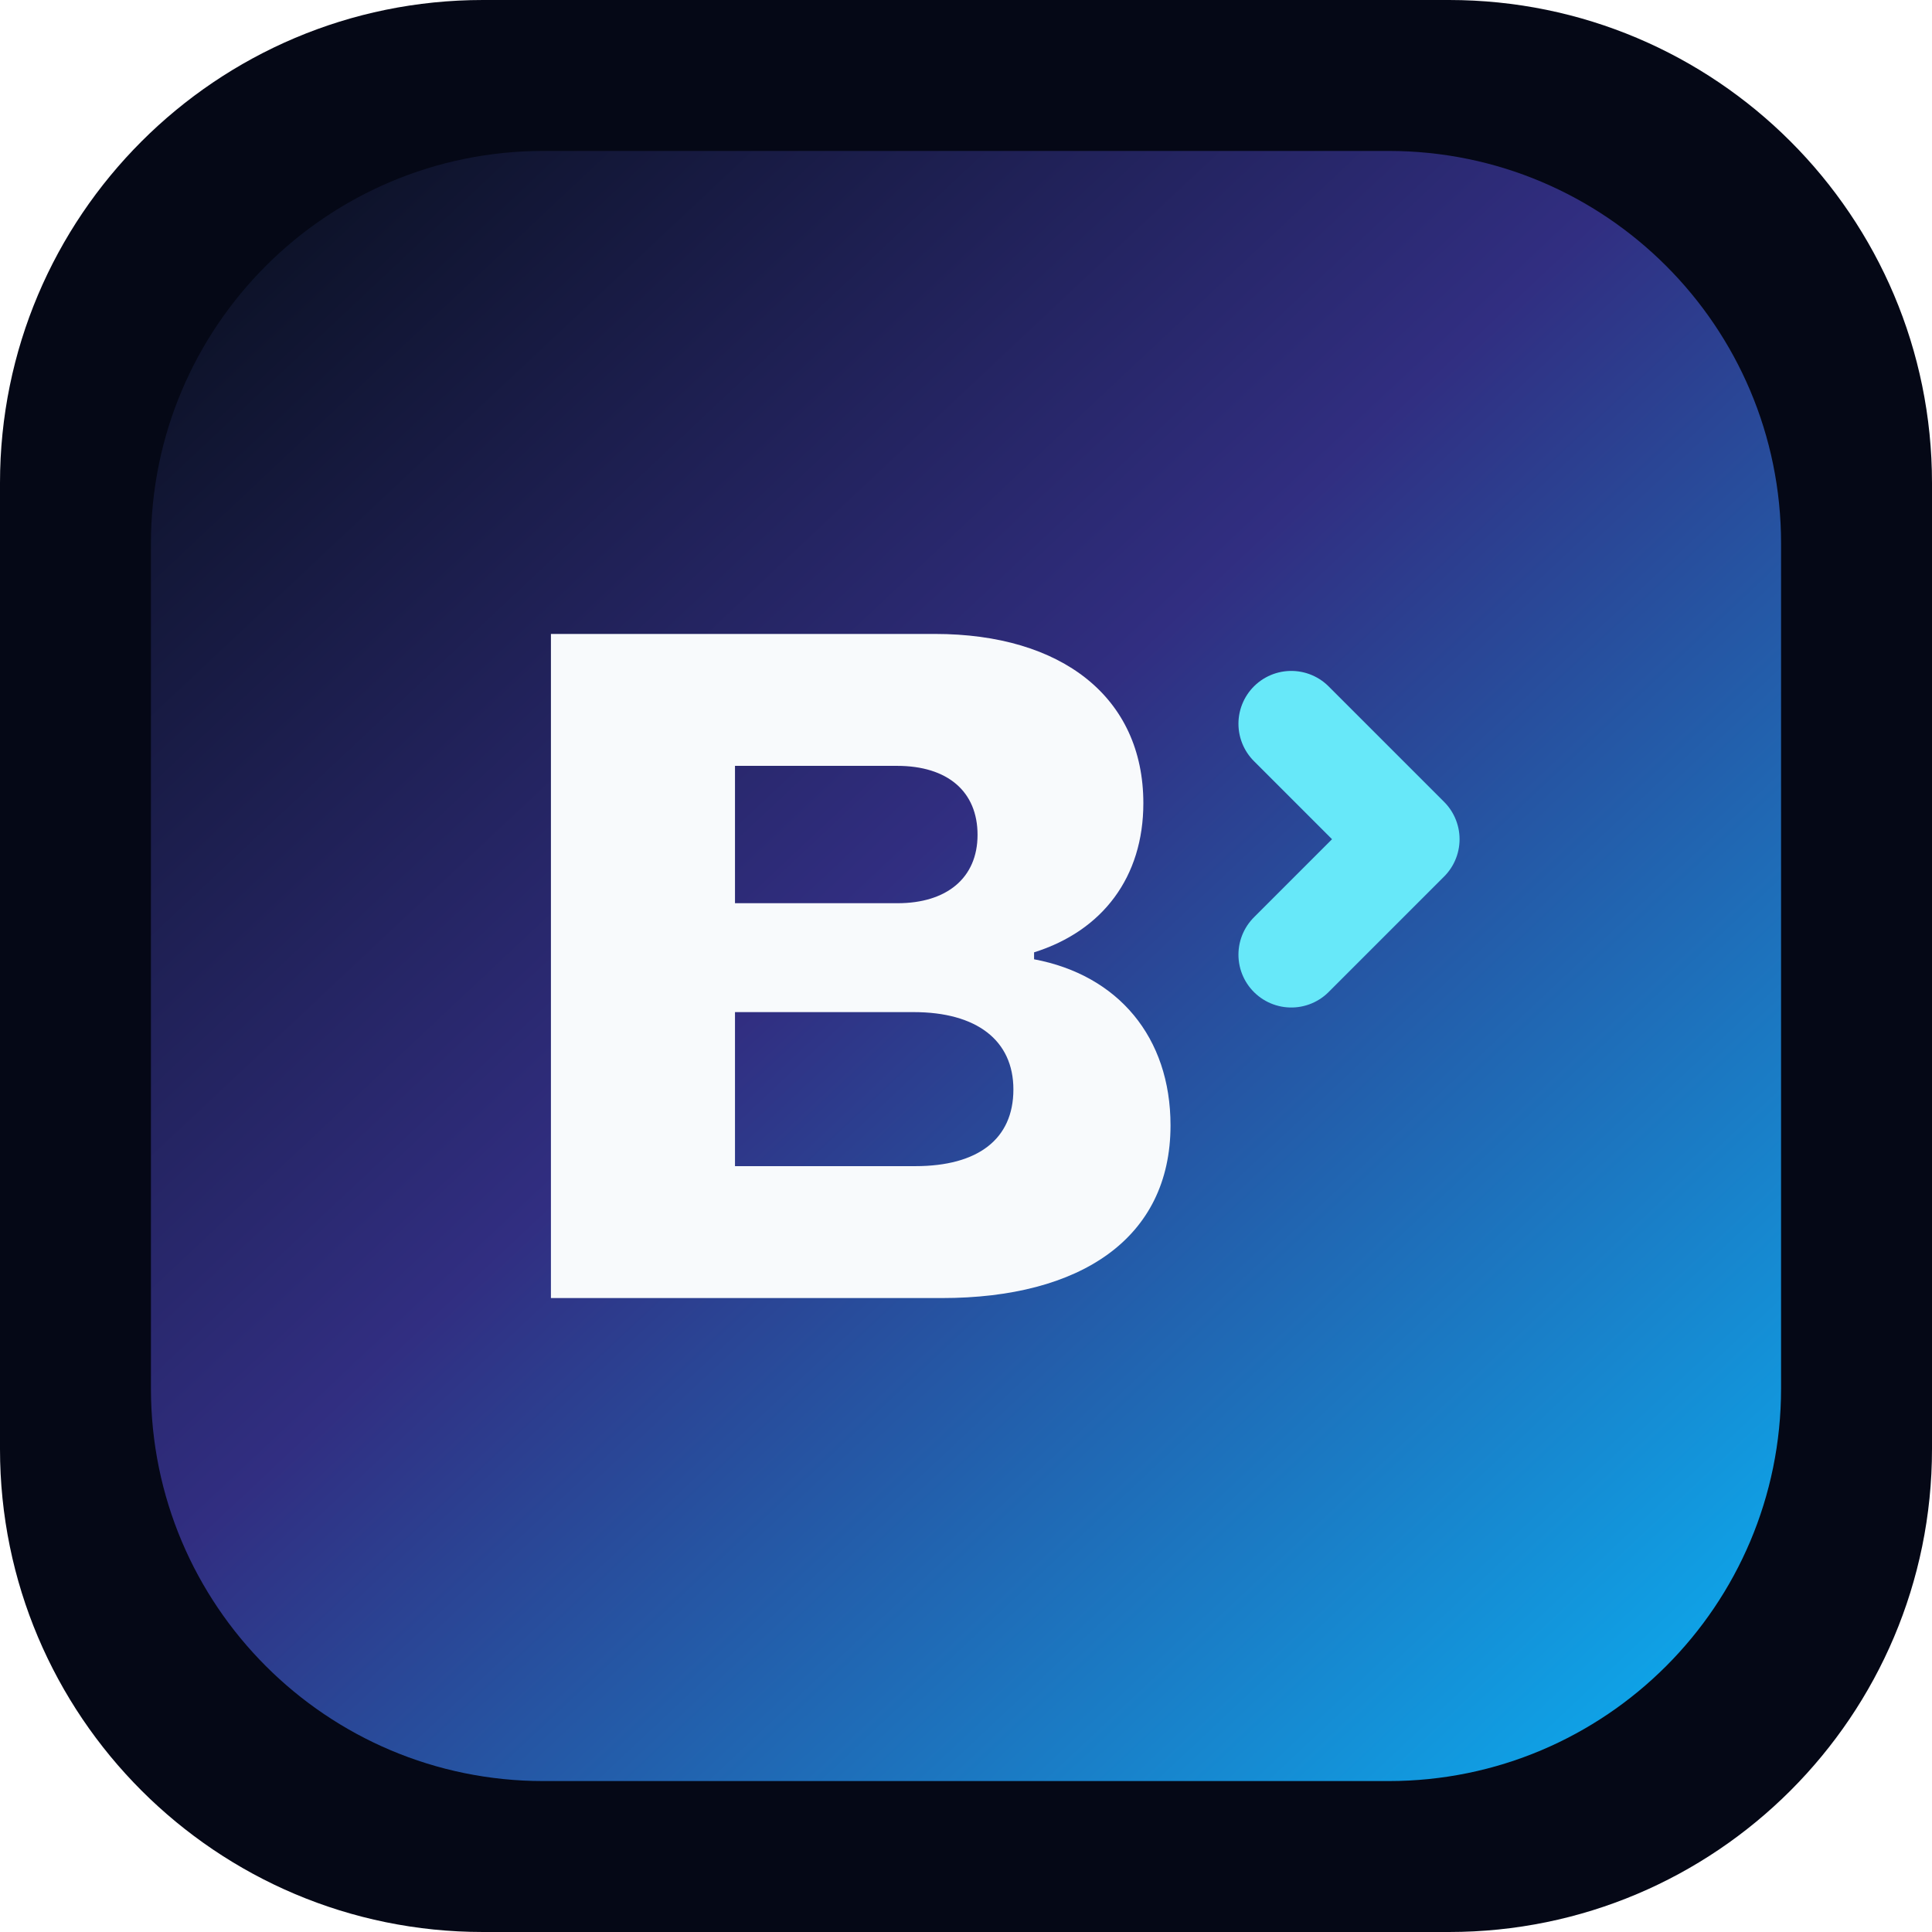
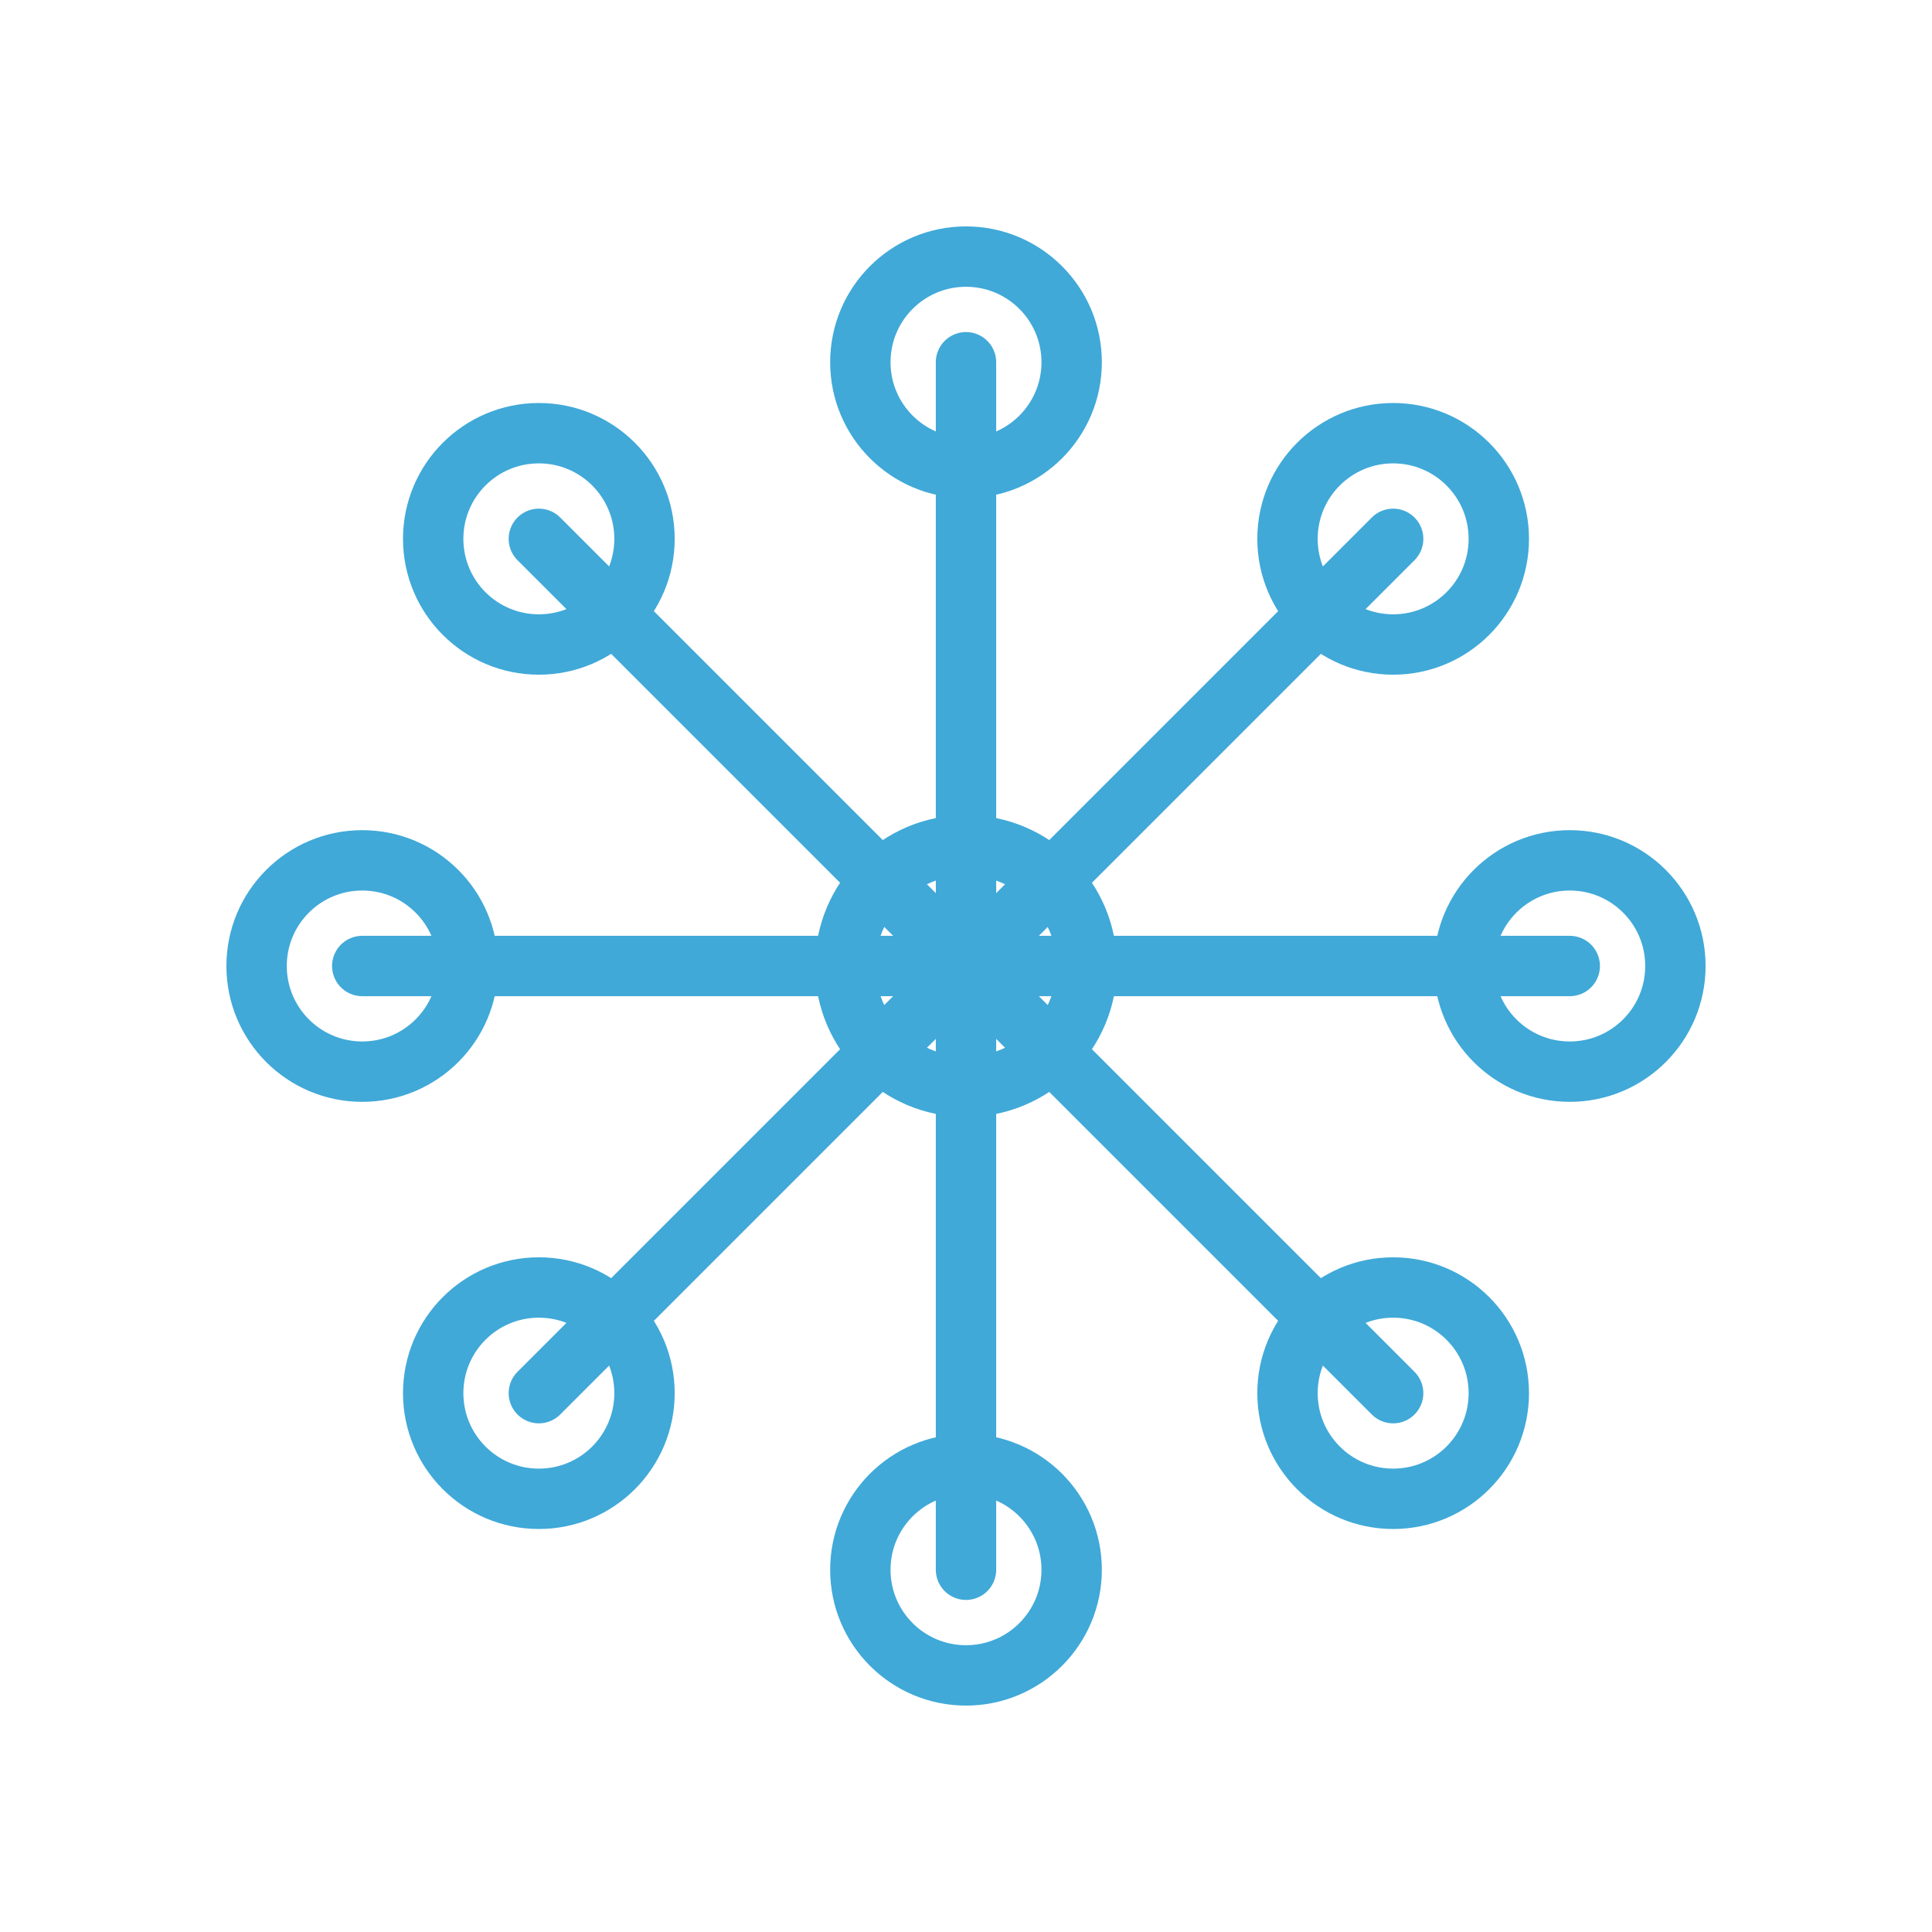
<svg xmlns="http://www.w3.org/2000/svg" width="256" height="256" viewBox="0 0 256 256" fill="none">
-   <rect width="256" height="256" rx="64" fill="#050816" />
-   <rect x="20" y="20" width="216" height="216" rx="52" fill="url(#paint0_linear)" />
-   <path d="M73 172V84H123.88C140.69 84 151.5 92.39 151.5 106.43C151.5 116.2 146.11 123.34 137.02 126.19V127.11C148.15 129.2 155.1 137.43 155.1 149.12C155.1 164.09 143.17 172 124.8 172H73ZM97.39 119.68H118.94C125.41 119.68 129.53 116.36 129.53 110.62C129.53 104.89 125.57 101.48 118.87 101.48H97.39V119.68ZM97.39 154.52H121.29C129.56 154.52 134.28 150.96 134.28 144.36C134.28 137.84 129.4 134.11 121.06 134.11H97.39V154.52Z" fill="#F8FAFC" />
-   <path d="M171.1 95.9L186.4 111.2L171.1 126.5" stroke="#67E8F9" stroke-width="14" stroke-linecap="round" stroke-linejoin="round" />
-   <defs>
-     <linearGradient id="paint0_linear" x1="32" y1="28" x2="220" y2="228" gradientUnits="userSpaceOnUse">
-       <stop stop-color="#0B1124" />
-       <stop offset="0.45" stop-color="#312E81" />
-       <stop offset="1" stop-color="#0EA5E9" />
-     </linearGradient>
-   </defs>
+   <g stroke="#40A9D8" stroke-width="8" stroke-linecap="round" stroke-linejoin="round">
+     <line x1="128" y1="128" x2="128" y2="48" />
+     <line x1="128" y1="128" x2="184.6" y2="71.4" />
+     <line x1="128" y1="128" x2="208" y2="128" />
+     <line x1="128" y1="128" x2="184.6" y2="184.6" />
+     <line x1="128" y1="128" x2="128" y2="208" />
+     <line x1="128" y1="128" x2="71.4" y2="184.6" />
+     <line x1="128" y1="128" x2="48" y2="128" />
+     <line x1="128" y1="128" x2="71.4" y2="71.4" />
+     <circle cx="128" cy="128" r="16" />
+     <circle cx="128" cy="48" r="14" />
+     <circle cx="184.6" cy="71.4" r="14" />
+     <circle cx="208" cy="128" r="14" />
+     <circle cx="184.6" cy="184.6" r="14" />
+     <circle cx="128" cy="208" r="14" />
+     <circle cx="71.4" cy="184.6" r="14" />
+     <circle cx="48" cy="128" r="14" />
+     <circle cx="71.4" cy="71.4" r="14" />
+   </g>
</svg>
